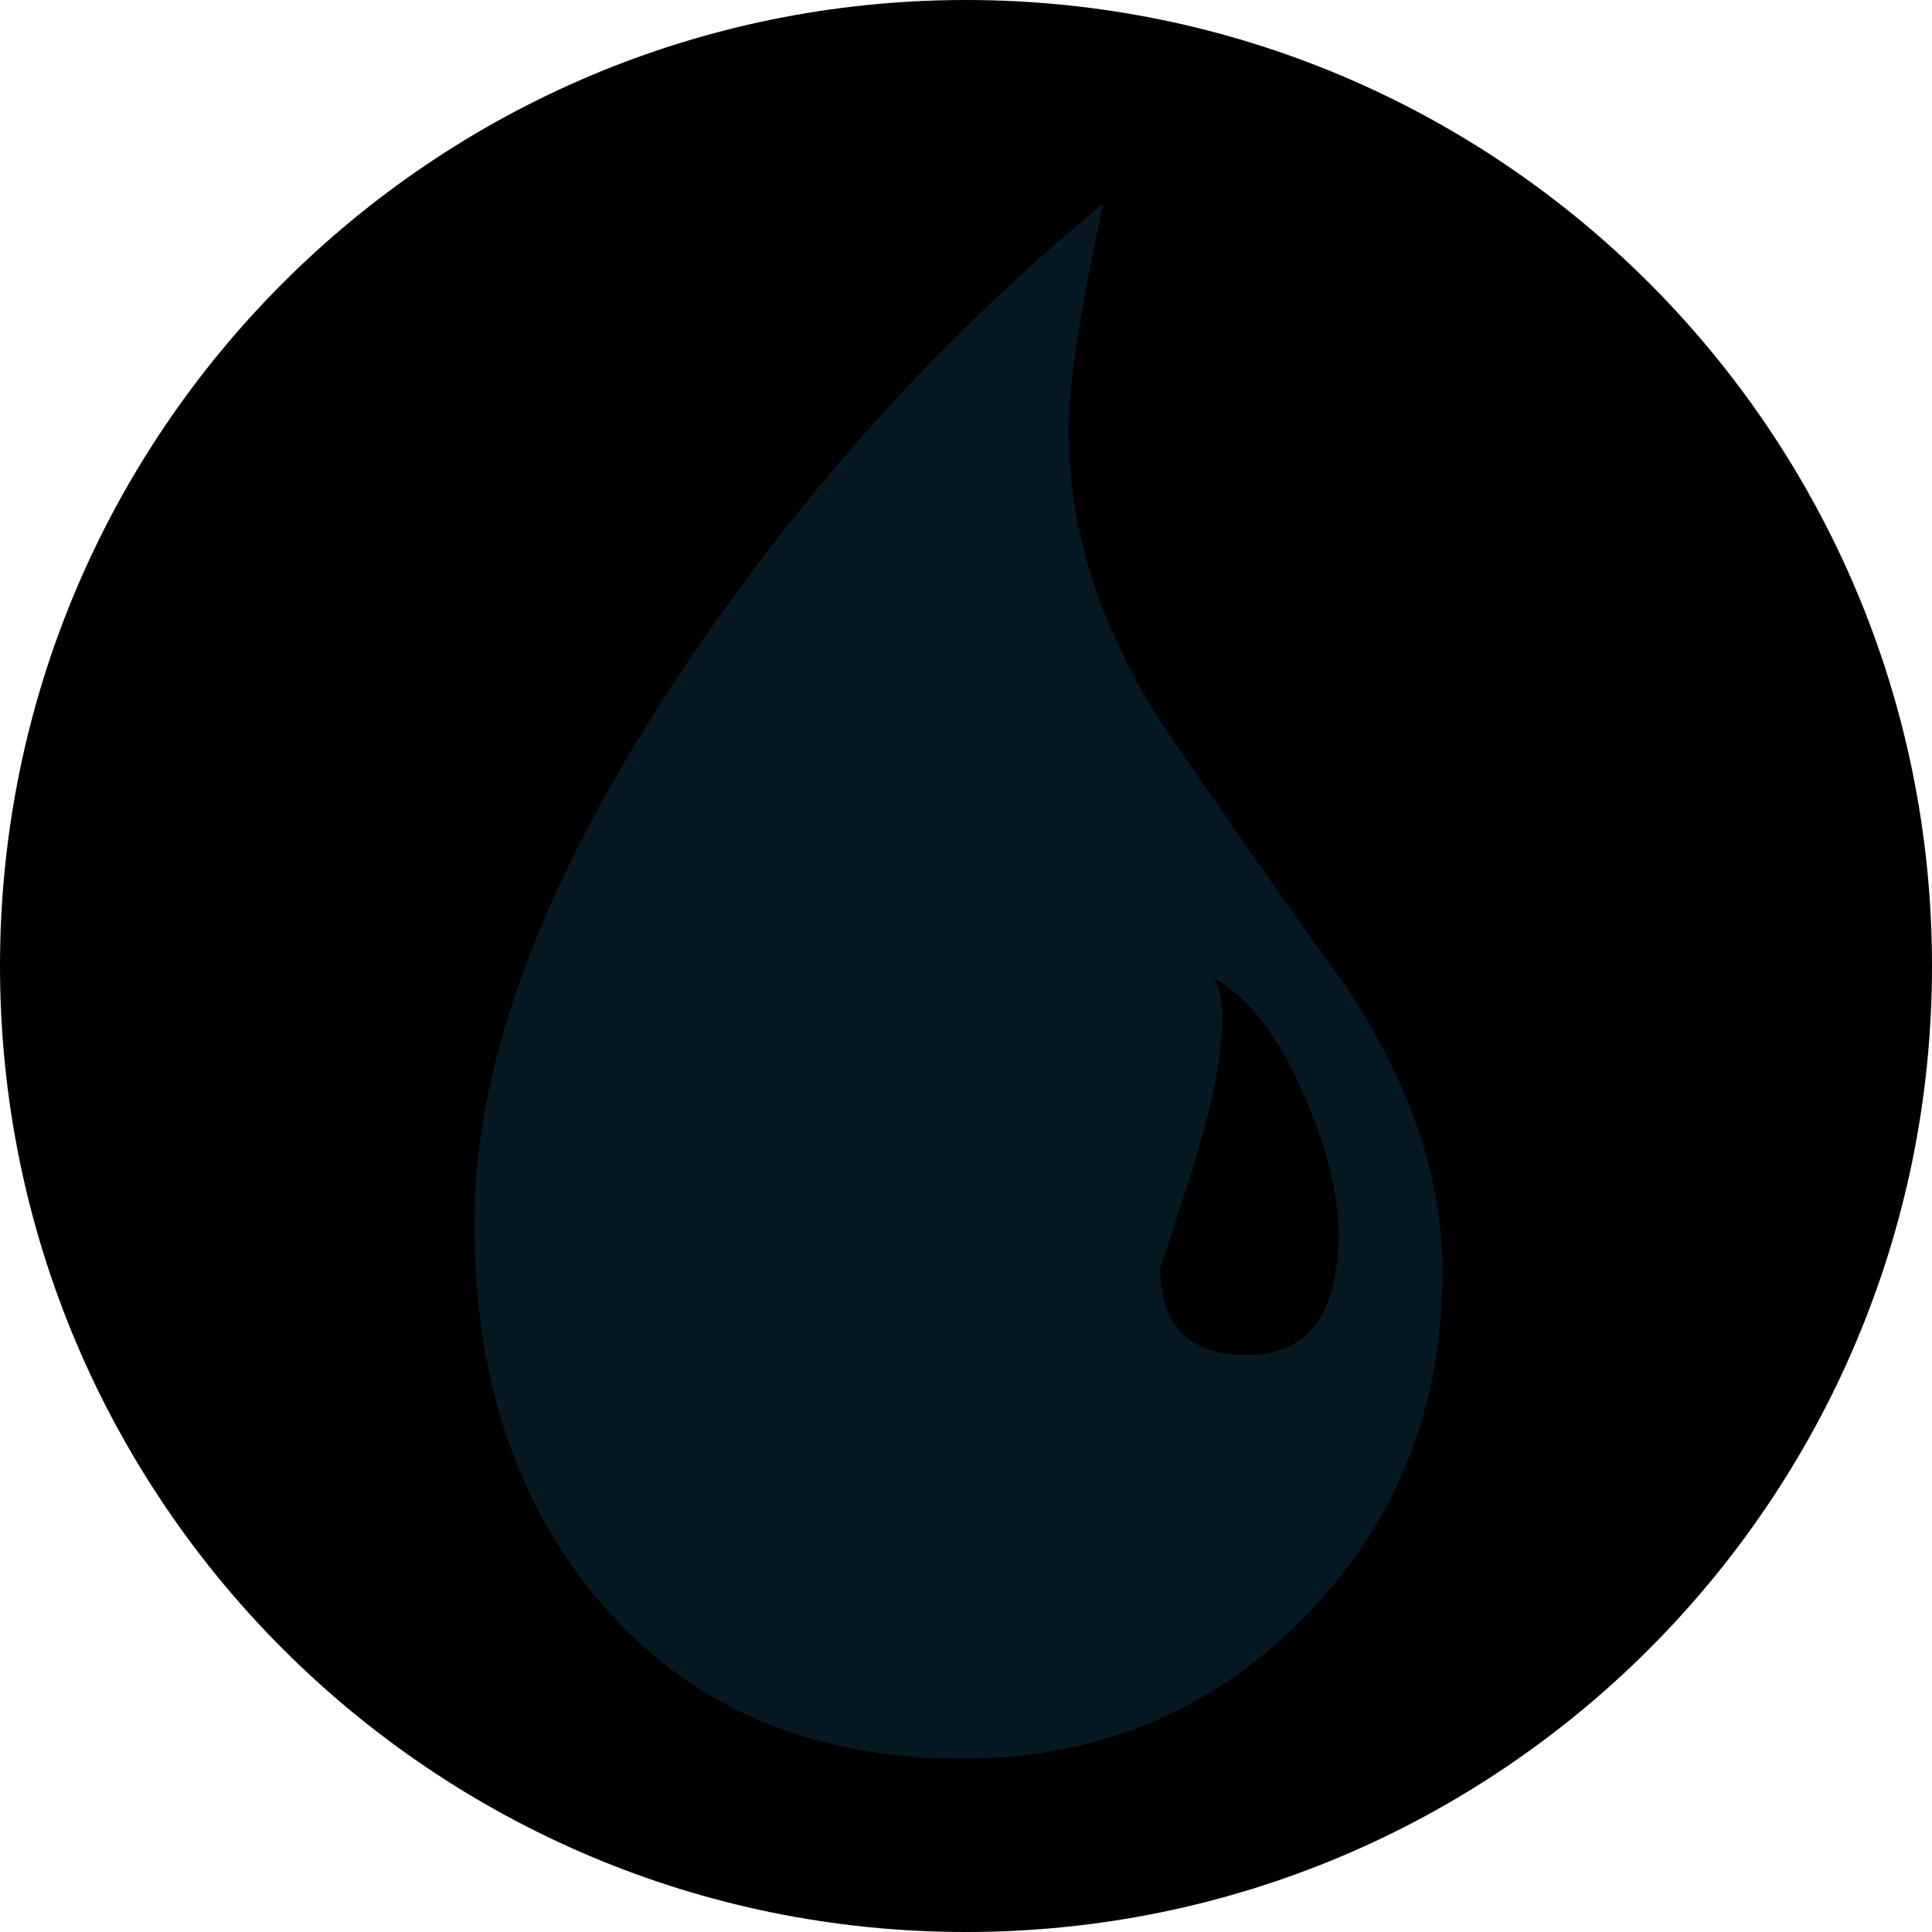
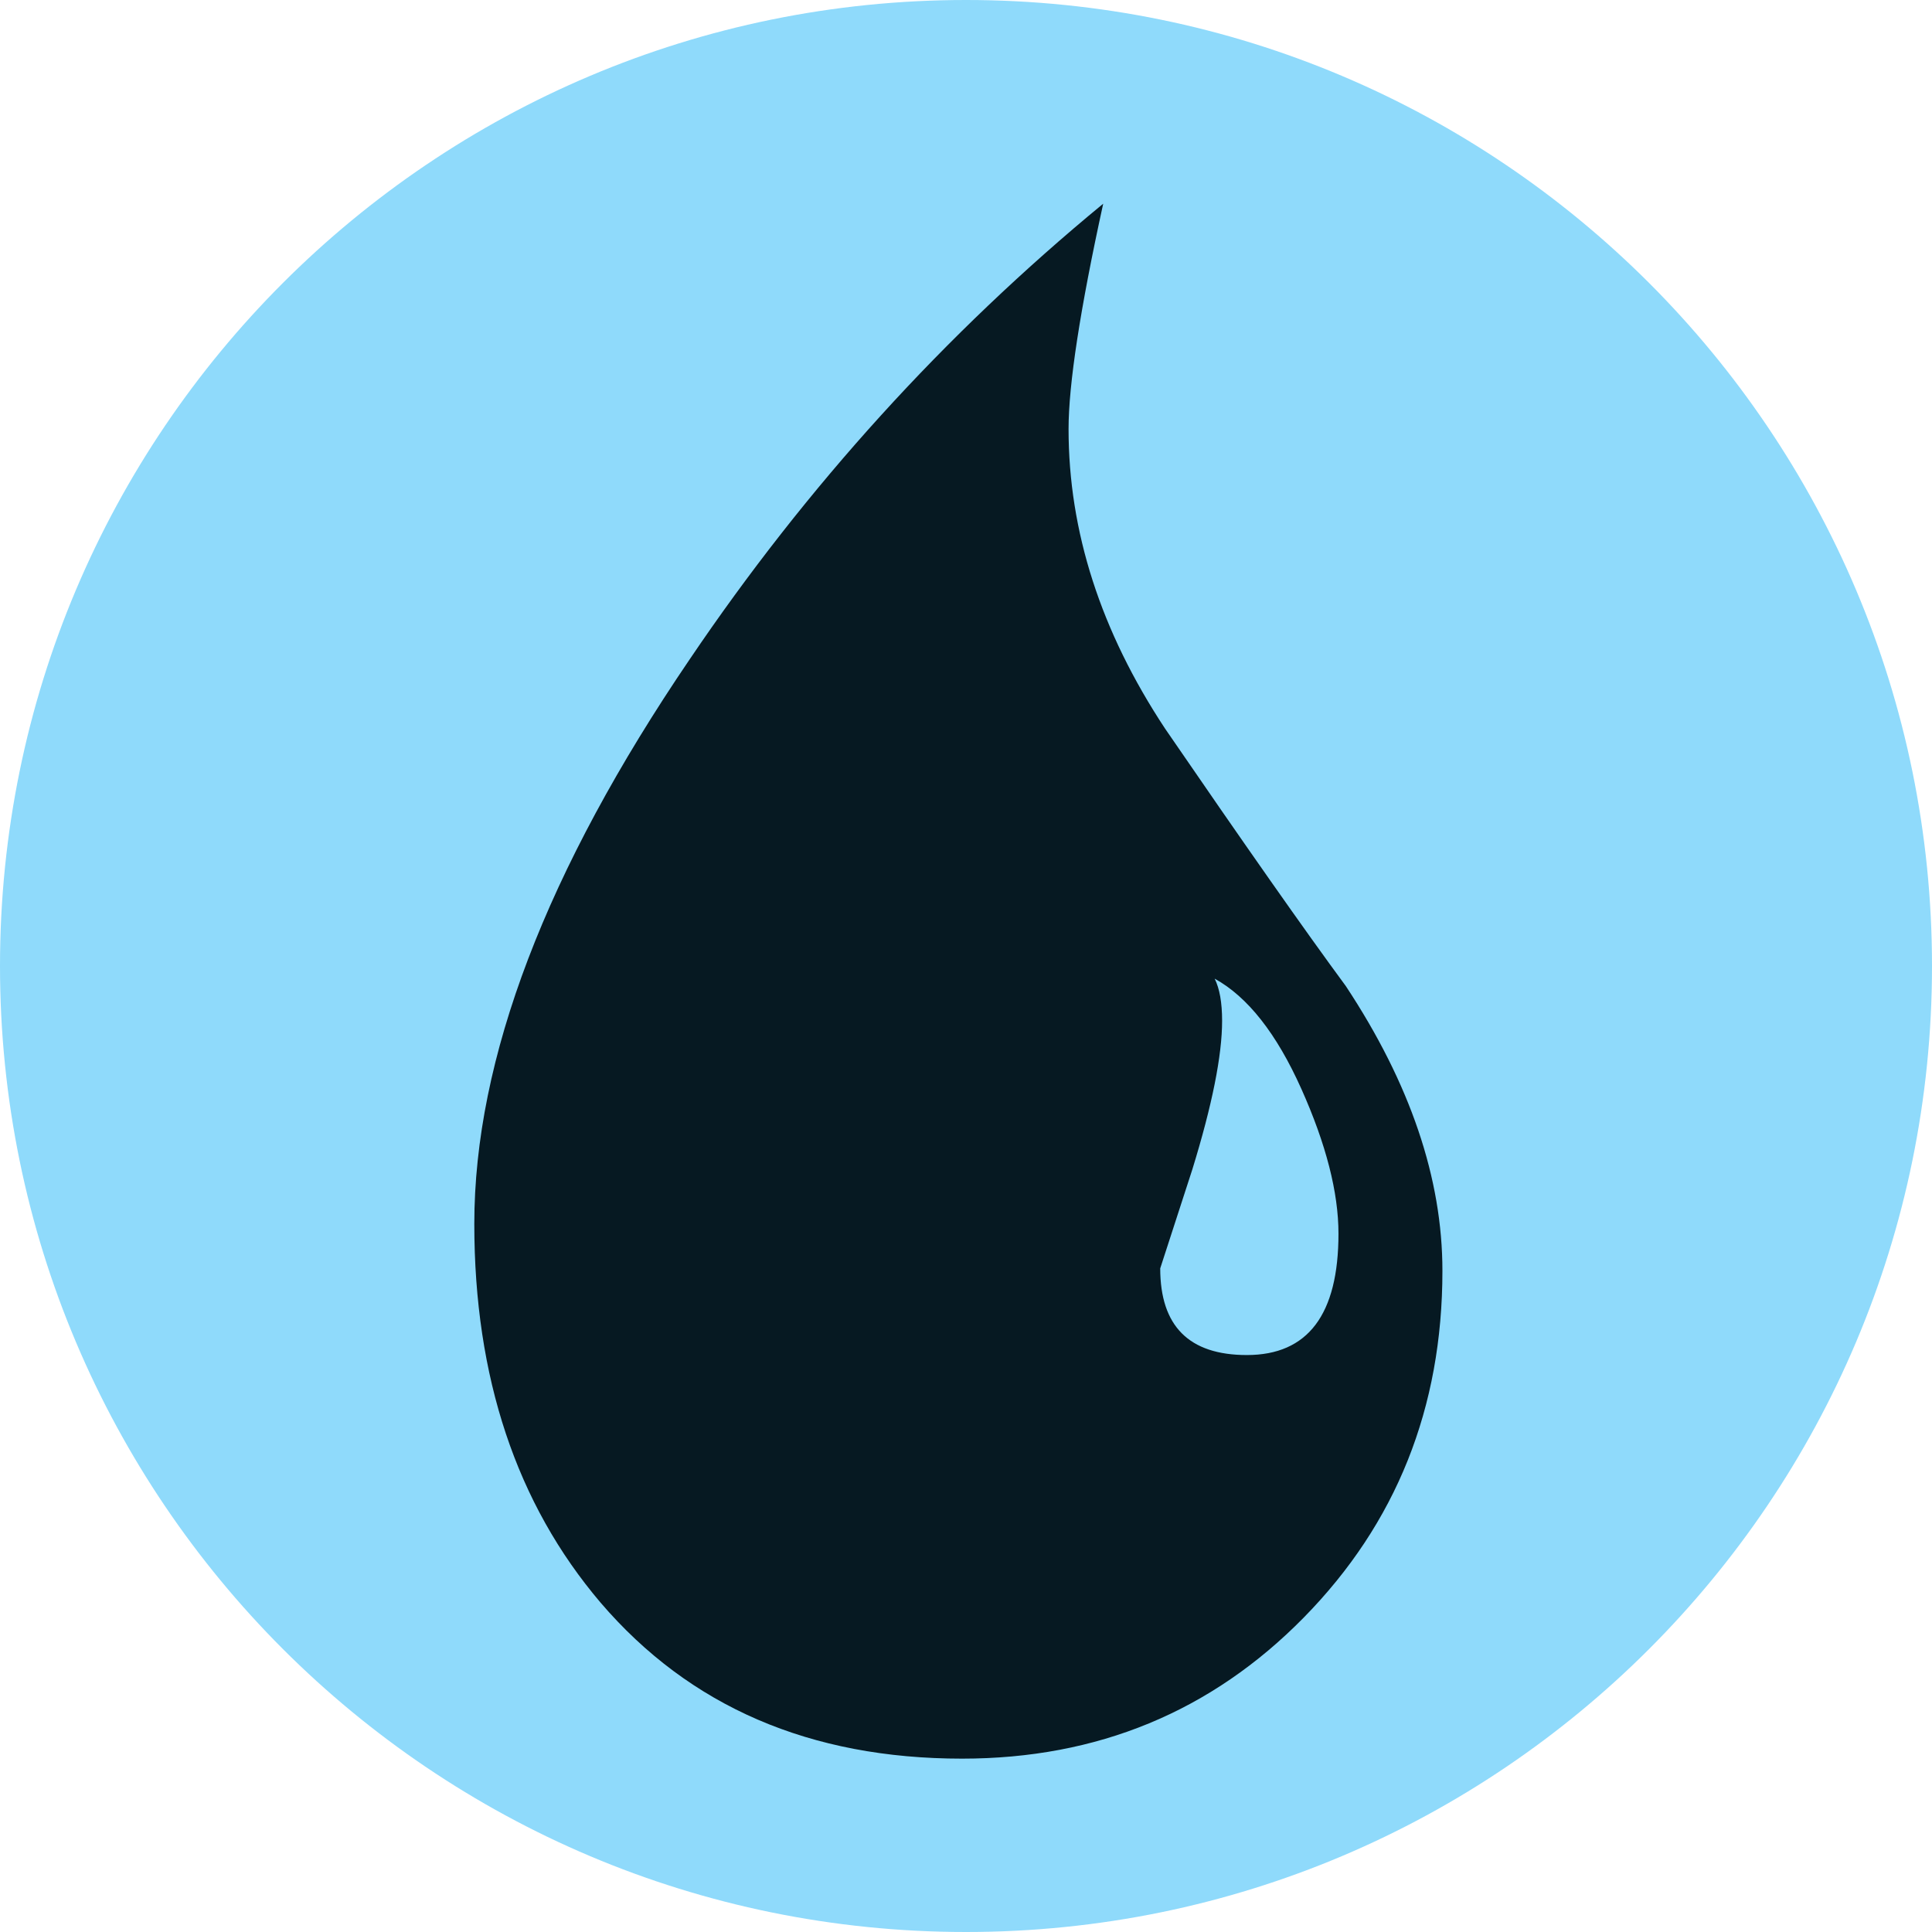
<svg xmlns="http://www.w3.org/2000/svg" viewBox="0 0 600 600">
-   <circle cx="300" cy="300" r="300" fill="8fdafb" />
+   <circle cx="300" cy="300" r="300" fill="#8fdafb" />
  <path d="m546.93 375.53c-28.722 29.23-64.1 43.842-106.13 43.842-47.17 0-84.59-16.14-112.27-48.44-26.15-30.762-39.22-69.972-39.22-117.64 0-51.26 22.302-109.72 66.9-175.34 36.38-53.814 79.19-100.98 128.41-141.48-7.182 32.814-10.758 56.13-10.758 69.972 0 31.794 9.984 62.802 29.976 93.05 24.612 35.88 43.31 62.56 56.14 79.968 19.992 30.26 29.988 59.73 29.988 88.42.001 42.558-14.346 78.44-43.04 107.65m-.774-164.17c-7.686-17.17-16.662-28.572-26.916-34.22 1.536 3.084 2.31 7.44 2.31 13.08 0 10.77-3.072 26.14-9.234 46.13l-9.984 30.762c0 17.94 8.952 26.916 26.904 26.916 18.96 0 28.452-12.57 28.452-37.686 0-12.804-3.84-27.792-11.532-44.988" fill="#061922" transform="translate(-142.01 126.79)" />
</svg>
